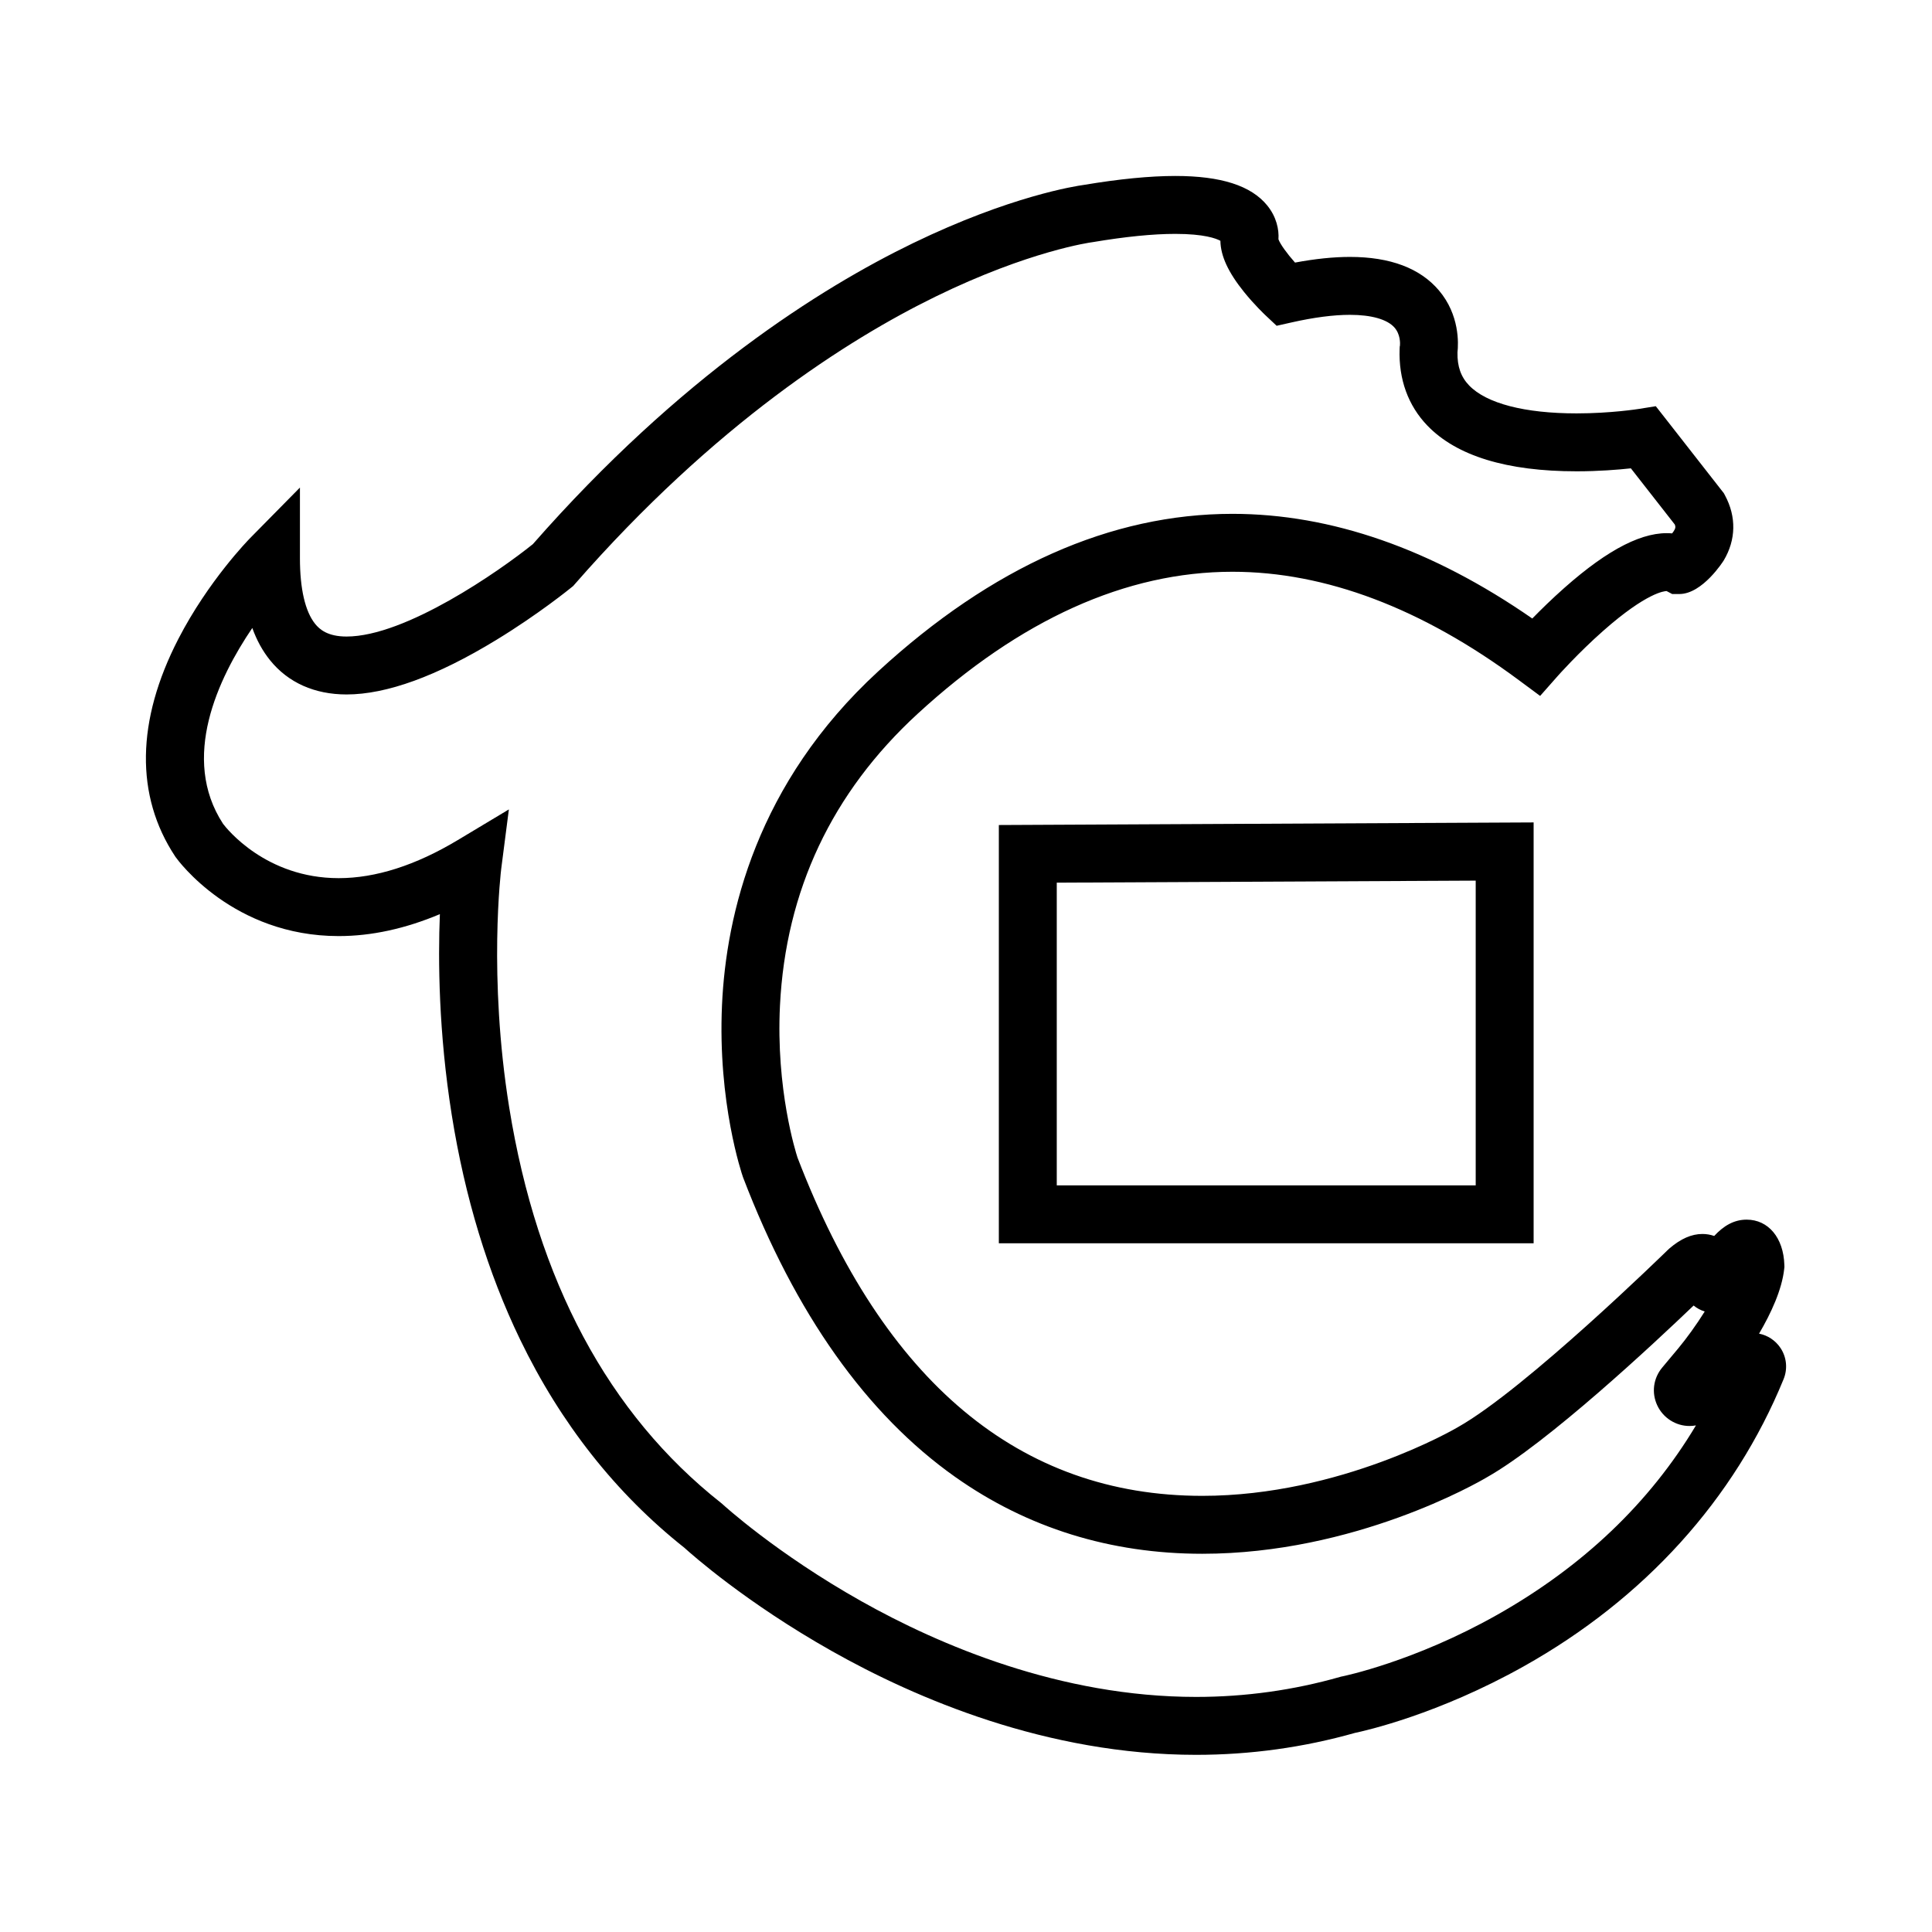
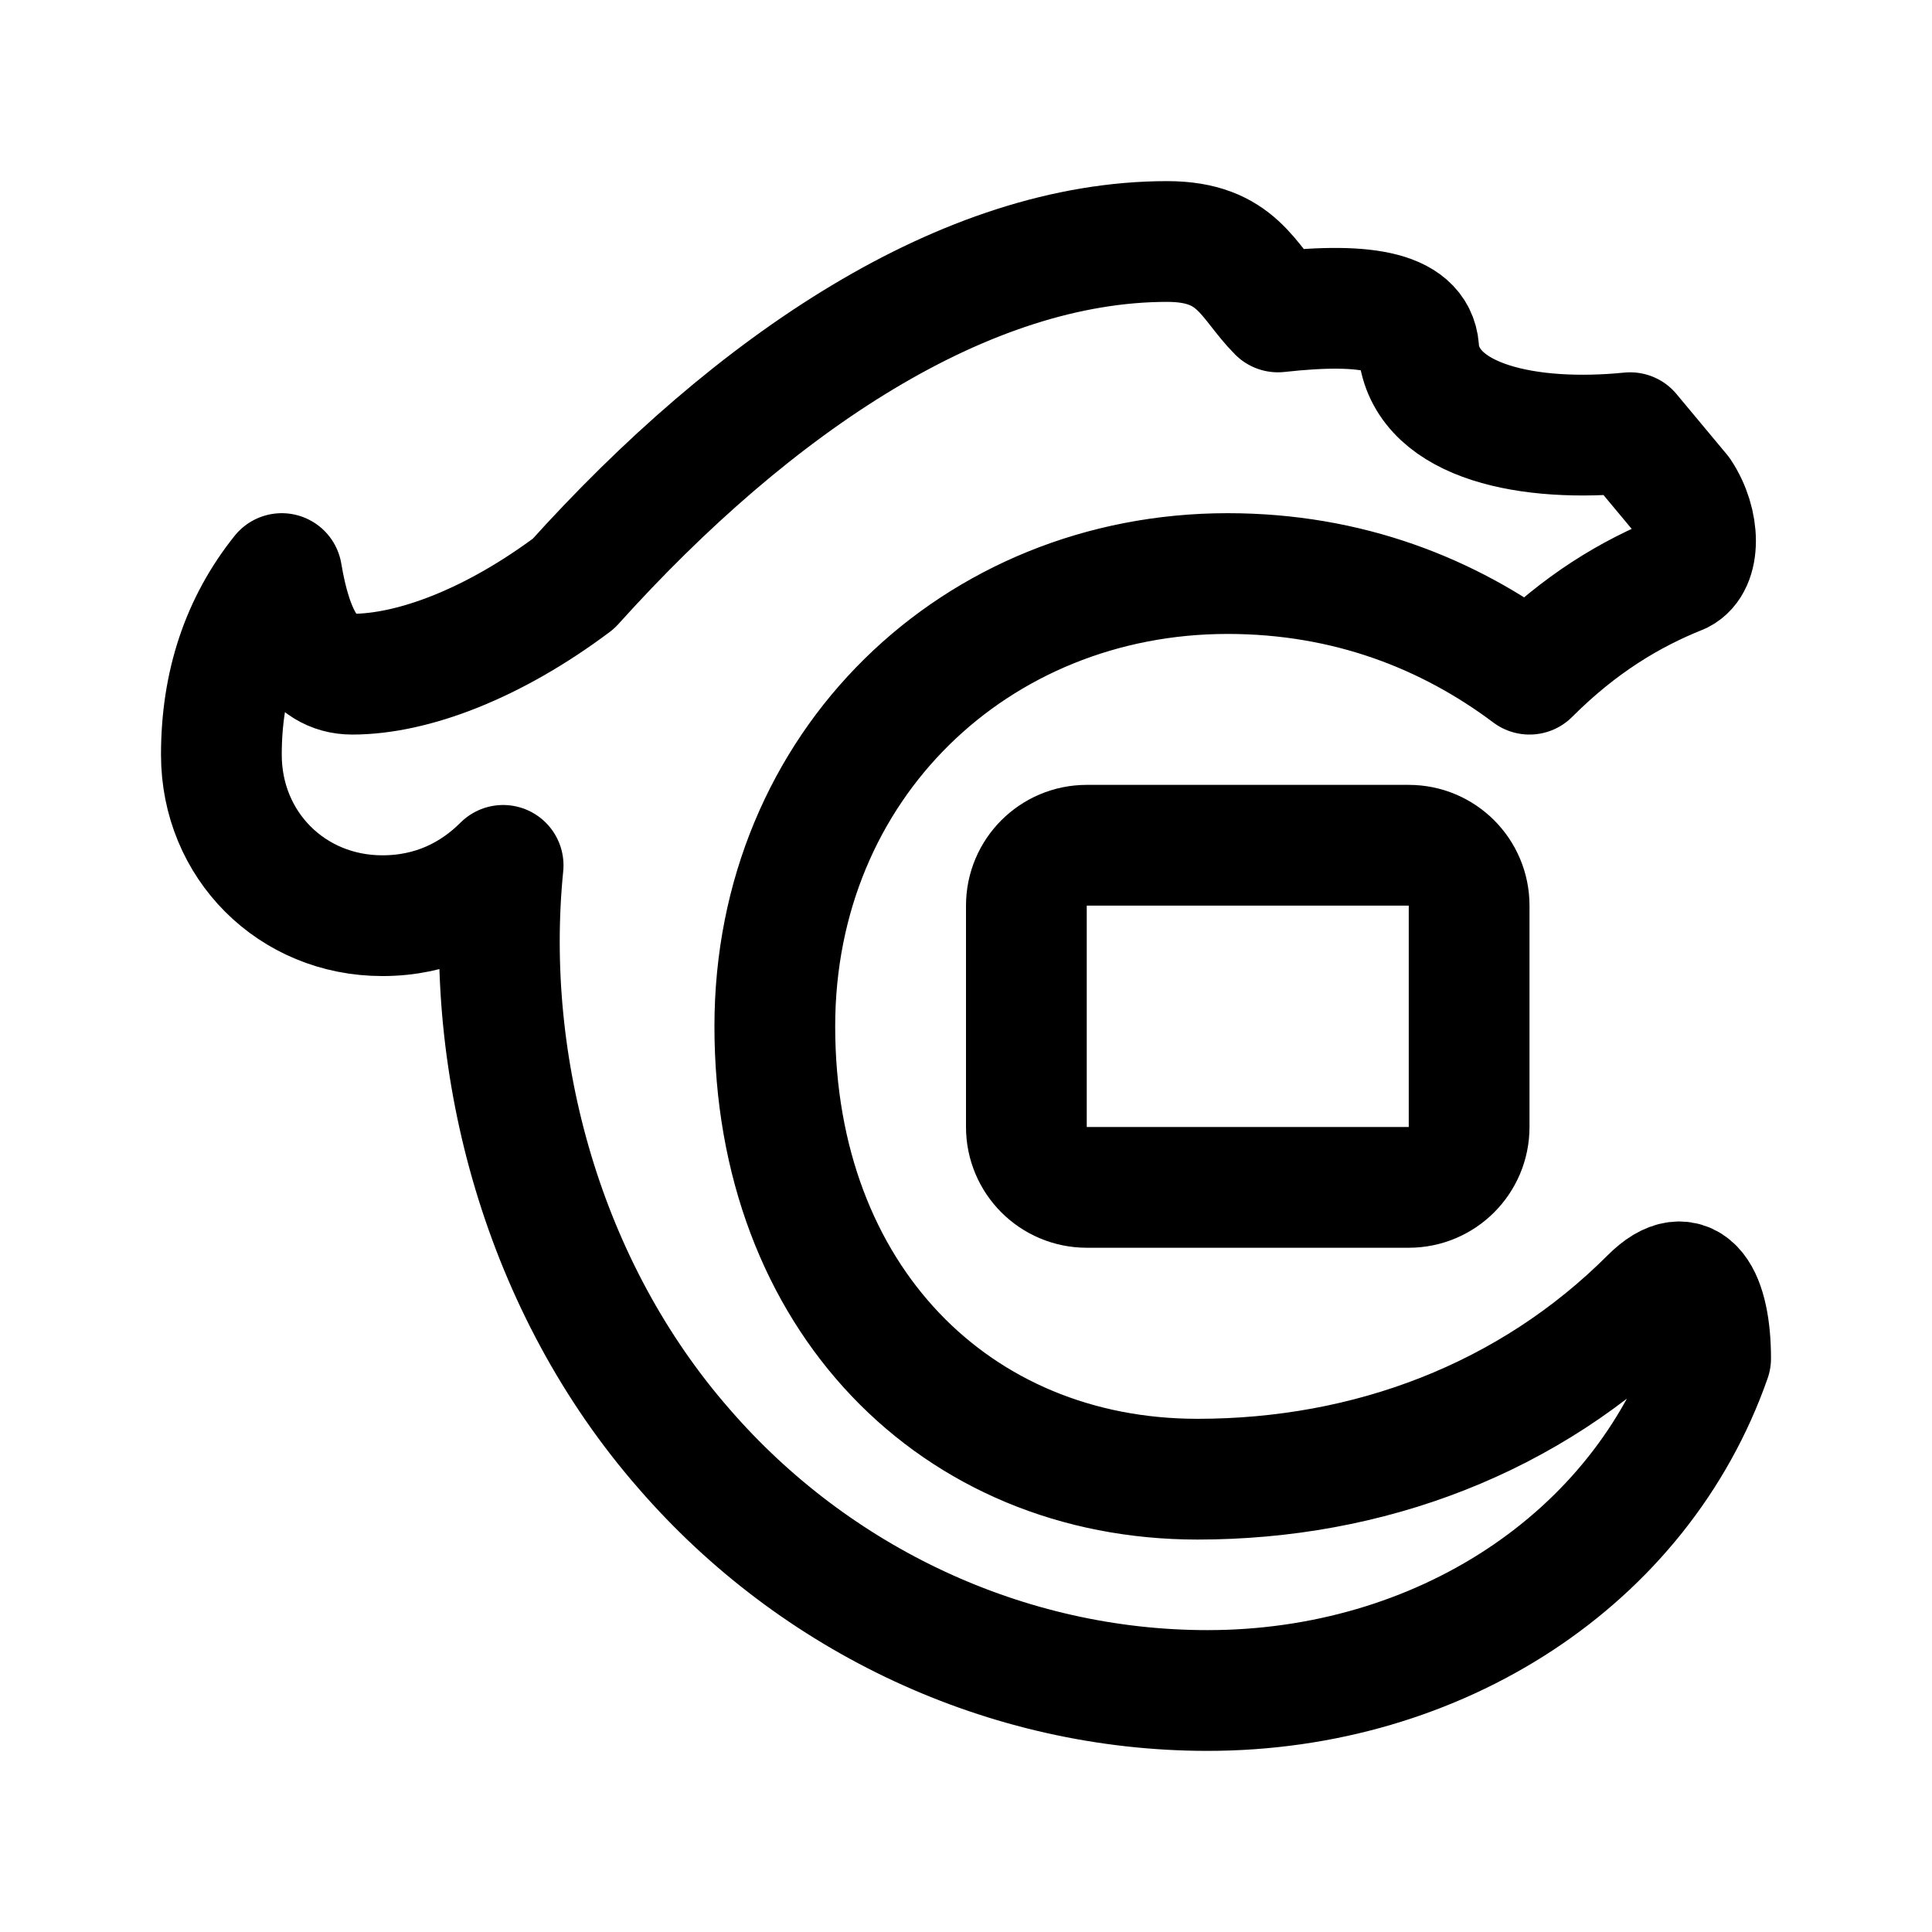
<svg xmlns="http://www.w3.org/2000/svg" width="192" height="192" viewBox="0 0 192 192" fill="none">
-   <path d="M118.869 174.394C104.048 174.394 90.993 168.781 82.651 164.073C74.154 159.277 68.778 154.51 68.008 153.811C61.206 148.418 55.716 141.458 51.689 133.123C48.485 126.492 46.2 118.985 44.896 110.81C43.586 102.6 43.53 95.424 43.714 90.847C40.275 92.295 36.907 93.027 33.657 93.027C23.169 93.027 17.689 85.506 17.461 85.186L17.404 85.103C13.428 79.089 13.537 71.621 17.72 63.505C20.697 57.729 24.709 53.626 24.879 53.454L29.807 48.453V55.474C29.807 58.519 30.33 60.777 31.321 62.003C31.756 62.542 32.553 63.258 34.441 63.258C40.301 63.258 49.61 56.768 52.956 54.075C67.587 37.397 81.566 28.607 90.73 24.167C100.406 19.48 106.908 18.485 107.717 18.375C111.228 17.786 114.283 17.487 116.797 17.487C121.343 17.487 124.332 18.446 125.937 20.42C126.858 21.553 127.119 22.821 127.051 23.778C127.219 24.255 127.896 25.193 128.697 26.095C130.697 25.721 132.527 25.532 134.153 25.532C138.157 25.532 141.135 26.655 143.005 28.868C145.058 31.298 144.943 34.121 144.843 35.021C144.815 36.414 145.184 37.46 146 38.306C147.727 40.096 151.521 41.082 156.684 41.082C160.086 41.082 162.844 40.643 162.872 40.638L164.551 40.368L165.6 41.707L171.311 49.012L171.427 49.228C172.57 51.352 172.525 53.649 171.302 55.697C171.282 55.731 169.205 59.033 166.894 59.033H166.18L165.627 58.74C165.44 58.74 163.677 58.851 159.33 62.688C156.828 64.897 154.826 67.157 154.806 67.179L153.057 69.16L150.934 67.587C141.302 60.443 131.728 56.821 122.479 56.821C111.904 56.821 101.373 61.574 91.177 70.95C82.678 78.763 78.081 88.513 77.513 99.929C77.099 108.251 79.085 114.517 79.256 115.041C87.814 137.346 101.347 148.656 119.48 148.656C133.23 148.656 144.715 141.929 144.829 141.861L144.891 141.825C151.593 138.055 165.622 124.337 165.763 124.199L165.904 124.07C167.032 123.102 168.105 122.631 169.184 122.631C169.59 122.631 169.985 122.699 170.355 122.829C171.306 121.803 172.336 121.207 173.579 121.207C175.739 121.207 177.245 123.014 177.327 125.704L177.334 125.904L177.312 126.104C177.086 128.172 176.007 130.505 174.814 132.536C175.673 132.705 176.439 133.208 176.938 133.952C177.555 134.871 177.672 136.032 177.251 137.06C172.365 149 163.436 158.869 151.429 165.598C142.925 170.365 135.728 171.99 134.647 172.216C129.543 173.661 124.235 174.394 118.869 174.394ZM50.571 80.439L49.812 86.331C49.799 86.434 48.498 96.998 50.605 110.061C53.386 127.301 60.469 140.522 71.657 149.359L71.828 149.504C71.878 149.551 77.157 154.382 85.615 159.136C93.327 163.471 105.355 168.638 118.869 168.638C123.738 168.638 128.551 167.969 133.174 166.65L133.291 166.617L133.411 166.594C133.477 166.58 140.527 165.144 148.787 160.48C157.324 155.659 163.944 149.346 168.542 141.654C168.33 141.693 168.115 141.713 167.898 141.713C166.535 141.713 165.279 140.91 164.697 139.666C164.111 138.412 164.3 136.972 165.19 135.906L166.798 133.982C167.598 133.018 168.561 131.698 169.414 130.335C169.013 130.211 168.636 130.01 168.31 129.742C164.402 133.485 153.801 143.405 147.742 146.825C146.848 147.353 134.612 154.412 119.48 154.412C110.353 154.412 102.091 151.842 94.923 146.774C86.116 140.547 79.029 130.544 73.859 117.043L73.828 116.957C73.725 116.661 71.315 109.591 71.752 99.886C72.157 90.892 75.18 77.836 87.281 66.713C98.573 56.329 110.415 51.065 122.479 51.065C132.303 51.065 142.317 54.562 152.276 61.467C153.133 60.59 154.241 59.505 155.475 58.413C159.885 54.511 163.371 52.758 166.172 53.008C166.219 52.951 166.264 52.891 166.305 52.83C166.509 52.529 166.537 52.363 166.443 52.13L162.074 46.543C160.777 46.683 158.855 46.838 156.684 46.838C149.749 46.838 144.761 45.312 141.858 42.303C139.942 40.318 138.986 37.687 139.093 34.696L139.103 34.443L139.127 34.34C139.143 34.149 139.186 33.236 138.577 32.547C137.859 31.735 136.288 31.288 134.153 31.288C132.527 31.288 130.578 31.541 128.362 32.041L126.871 32.376L125.758 31.329C125.713 31.288 124.655 30.289 123.625 29.009C122.062 27.068 121.306 25.436 121.281 23.93C120.856 23.697 119.66 23.243 116.797 23.243C114.59 23.243 111.84 23.517 108.622 24.059L108.495 24.078C108.443 24.085 102.294 24.916 92.94 29.493C84.293 33.724 71.061 42.113 57.125 58.05L56.967 58.231L56.78 58.384C56.649 58.491 53.524 61.034 49.312 63.602C43.425 67.193 38.422 69.013 34.442 69.014C31.265 69.014 28.637 67.841 26.843 65.62C26.105 64.706 25.516 63.639 25.073 62.408C21.674 67.416 17.908 75.351 22.169 81.873C22.515 82.331 26.412 87.27 33.658 87.27C37.325 87.27 41.302 86 45.478 83.495L50.571 80.439ZM152.41 123.555H99.264V81.99L152.41 81.732V123.555ZM105.02 117.799H146.654V87.516L105.02 87.718V117.799Z" fill="black" />
+   <path d="M50 86C48 106 54 128 68 144C81 159 100 168 120 168C143 168 163 155 170 135C170 129 168 125 164 129C152 141 136 147 119 147C95 147 77 129 77 102C77 76 97 57 122 57C134 57 144 61 152 67C157 62 162 59 167 57C169 56 169 52 167 49L162 43C152 44 142 42 141 35C141 31 136 30 127 31C124 28 123 24 116 24C96 24 75 38 57 58C49 64 41 67 35 67C31 67 29 63 28 57C24 62 22 68 22 75C22 84 29 91 38 91C43 91 47 89 50 86Z" stroke="#000000" stroke-width="12" stroke-linecap="round" stroke-linejoin="round" />
+   <rect x="102" y="84" width="44" height="34" rx="6" stroke="#000000" stroke-width="12" stroke-linecap="round" stroke-linejoin="round" />
</svg>
